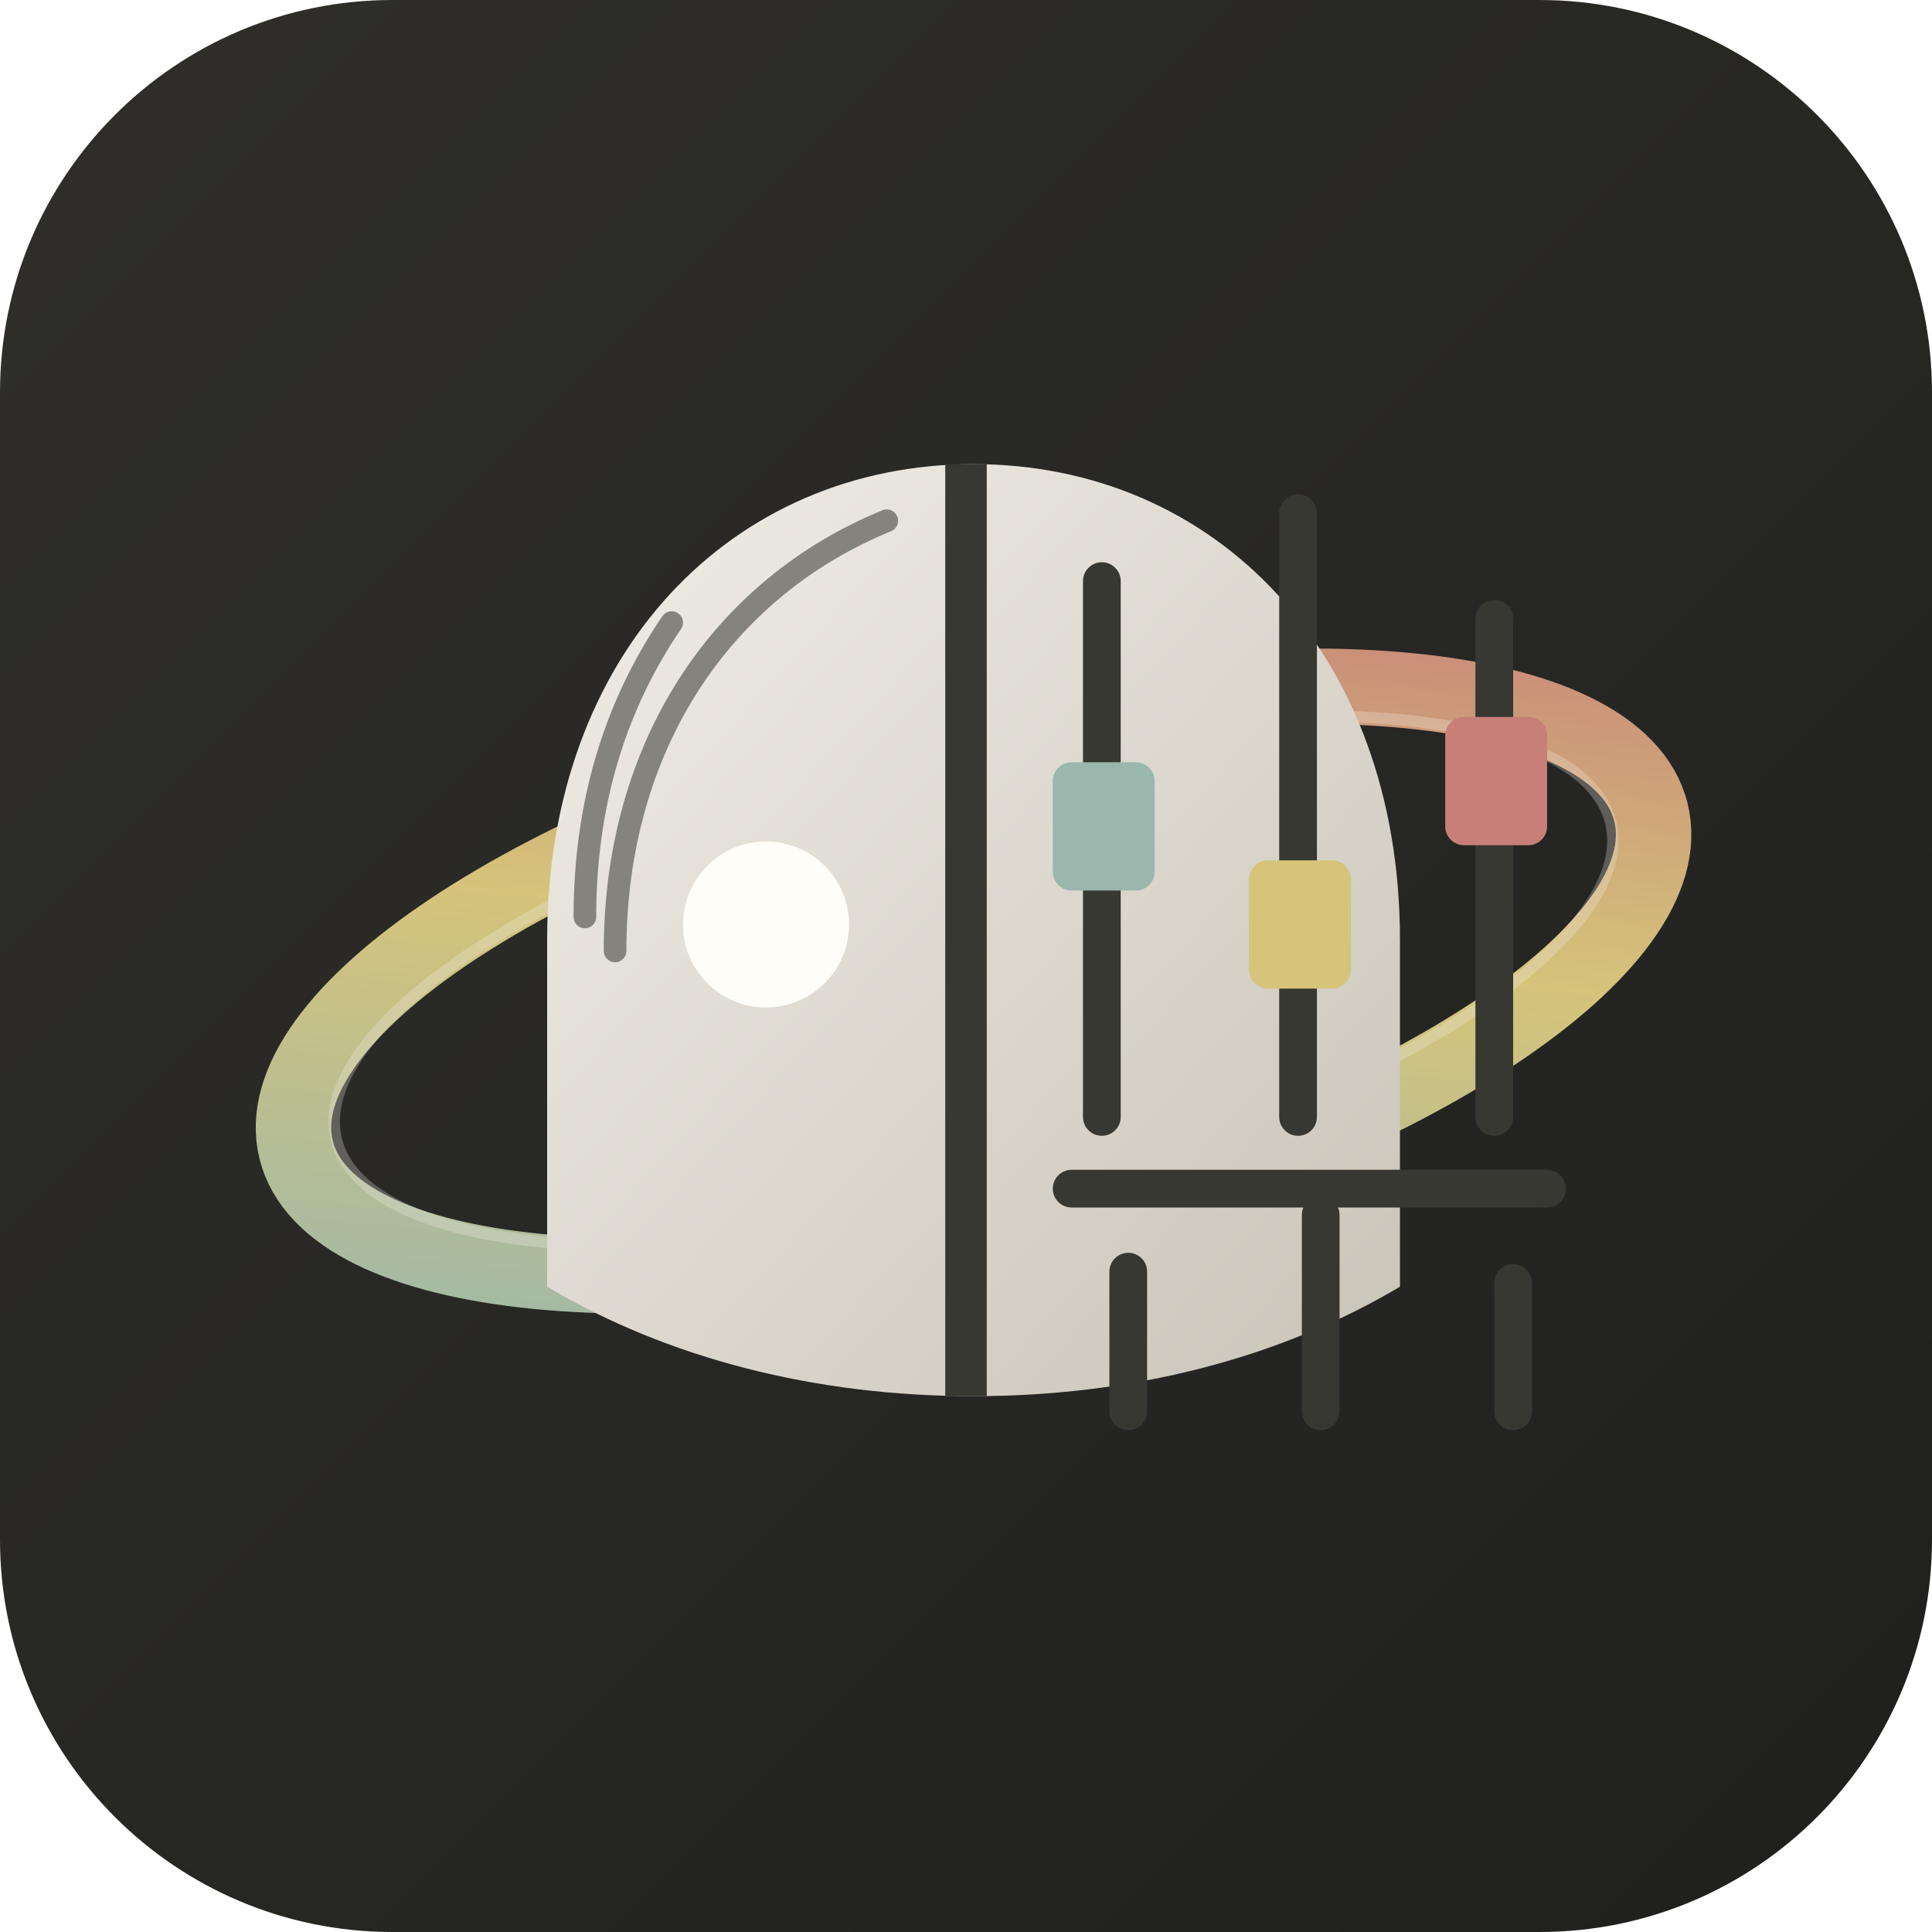
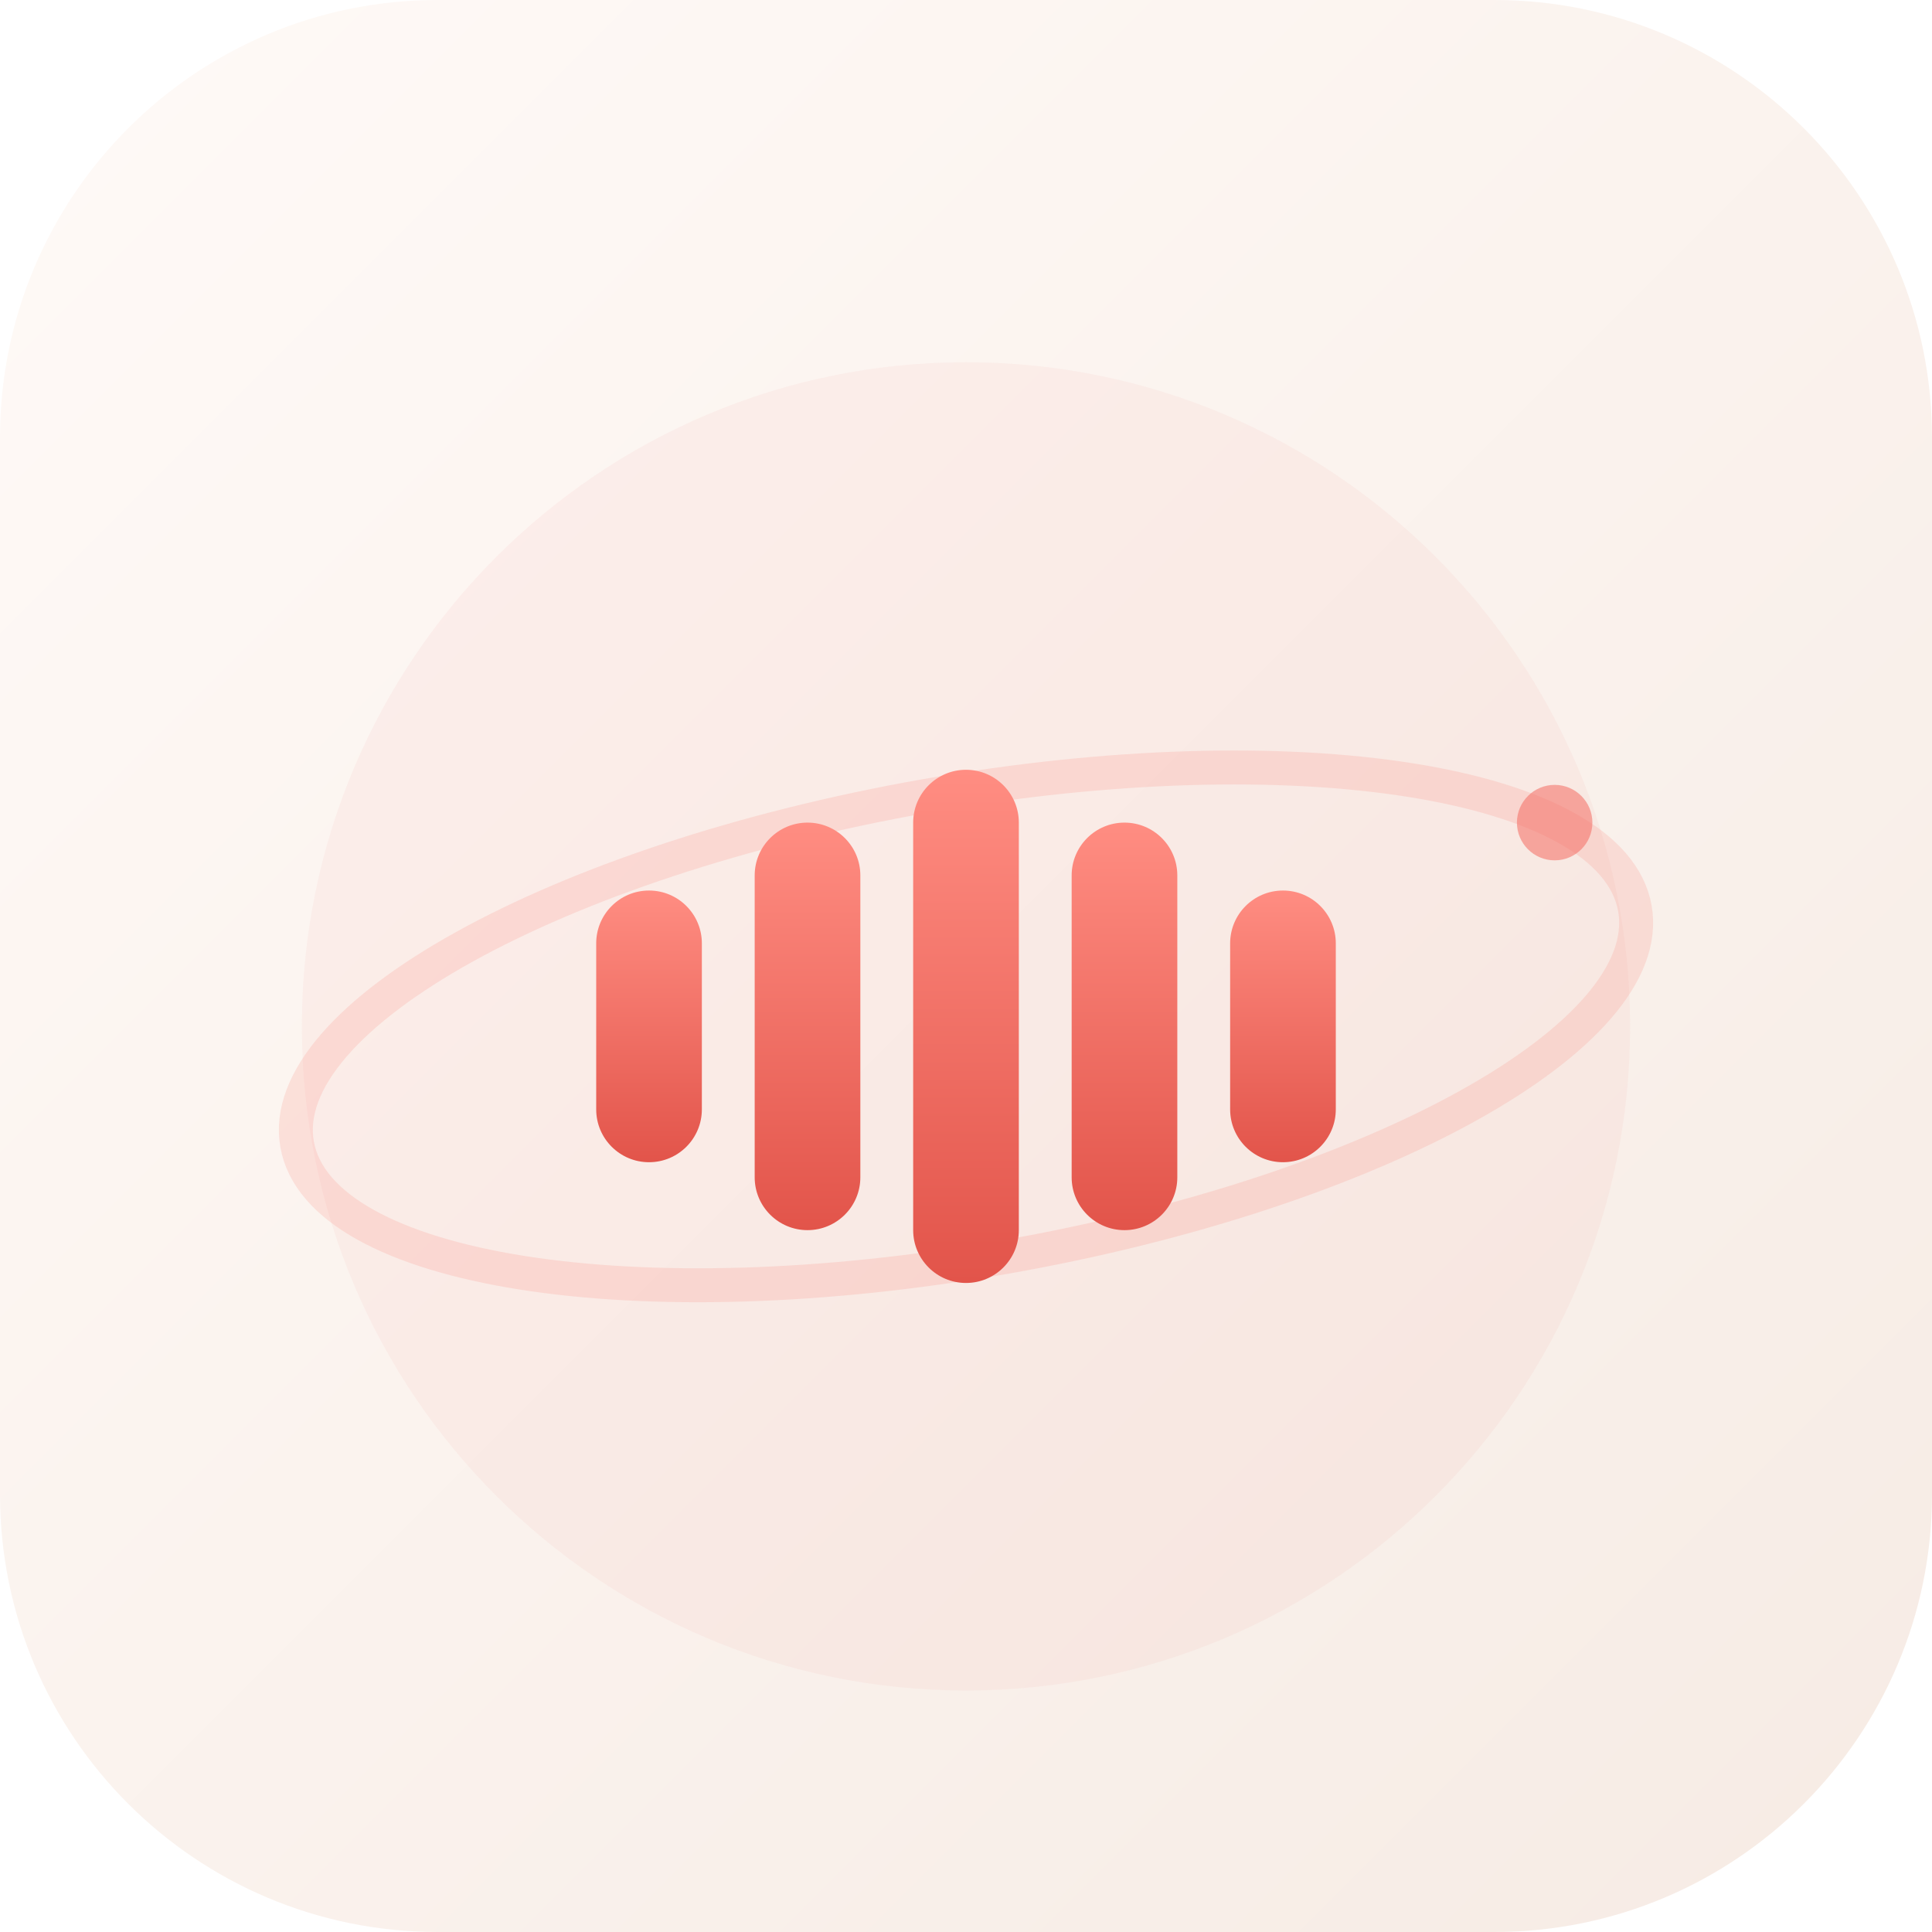
<svg xmlns="http://www.w3.org/2000/svg" viewBox="0 0 512 512" role="img" aria-labelledby="title desc">
  <defs>
    <linearGradient id="bg" x1="0" y1="0" x2="1" y2="1">
-       <stop stop-color="#2f2e2a" />
-       <stop offset="1" stop-color="#1f201e" />
+       <stop stop-color="#fffaf7" />
+       <stop offset="1" stop-color="#f6ebe4" />
    </linearGradient>
-     <linearGradient id="orbit" x1="0" y1="1" x2="1" y2="0">
-       <stop stop-color="#9ab7ad" />
-       <stop offset=".55" stop-color="#d5c47a" />
-       <stop offset="1" stop-color="#c77f78" />
-     </linearGradient>
-     <linearGradient id="planet" x1="0" y1="0" x2="1" y2="1">
-       <stop stop-color="#f1eee7" />
-       <stop offset="1" stop-color="#c9c4b8" />
+     <linearGradient id="wave" x1="0" y1="0" x2="0" y2="1">
+       <stop stop-color="#ff8d82" />
+       <stop offset="1" stop-color="#e2544a" />
    </linearGradient>
  </defs>
-   <rect width="512" height="512" rx="104" fill="url(#bg)" />
-   <ellipse cx="258" cy="260" rx="185" ry="66" transform="rotate(-14 258 260)" fill="none" stroke="url(#orbit)" stroke-width="20" />
-   <ellipse cx="258" cy="260" rx="174" ry="58" transform="rotate(-14 258 260)" fill="none" stroke="#f1eee7" stroke-opacity=".28" stroke-width="3" />
-   <path d="M145 249c0-76 49-126 113-126s113 50 113 126v92c-32 19-71 29-113 29s-81-10-113-29z" fill="url(#planet)" />
-   <path d="M256 123v247" stroke="#383832" stroke-width="11" />
-   <path d="M163 252c0-54 28-96 72-114M178 165c-15 22-23 48-23 78" fill="none" stroke="#85847a" stroke-width="6" stroke-linecap="round" />
-   <circle cx="203" cy="245" r="22" fill="#fffdf8" />
-   <path d="M292 154v142M344 136v160M396 164v132" stroke="#383832" stroke-width="10" stroke-linecap="round" />
-   <rect x="279" y="202" width="27" height="34" rx="5" fill="#9ab7ad" />
-   <rect x="331" y="228" width="27" height="34" rx="5" fill="#d5c47a" />
-   <rect x="383" y="190" width="27" height="34" rx="5" fill="#c77f78" />
-   <path d="M284 315h126" stroke="#383832" stroke-width="10" stroke-linecap="round" />
-   <path d="M299 337v37M350 322v52M401 340v34" stroke="#383832" stroke-width="10" stroke-linecap="round" />
+   <rect width="512" height="512" rx="116" fill="url(#bg)" />
+   <circle cx="256" cy="272" r="176" fill="#f36b62" fill-opacity=".055" />
+   <ellipse cx="256" cy="272" rx="180" ry="62" transform="rotate(-10 256 272)" fill="none" stroke="#f36b62" stroke-opacity=".16" stroke-width="9" />
+   <circle cx="412" cy="218" r="10" fill="#f36b62" fill-opacity=".55" />
+   <rect x="158" y="236" width="28" height="72" rx="14" fill="url(#wave)" />
+   <rect x="200" y="218" width="28" height="108" rx="14" fill="url(#wave)" />
+   <rect x="242" y="204" width="28" height="136" rx="14" fill="url(#wave)" />
+   <rect x="284" y="218" width="28" height="108" rx="14" fill="url(#wave)" />
+   <rect x="326" y="236" width="28" height="72" rx="14" fill="url(#wave)" />
</svg>
